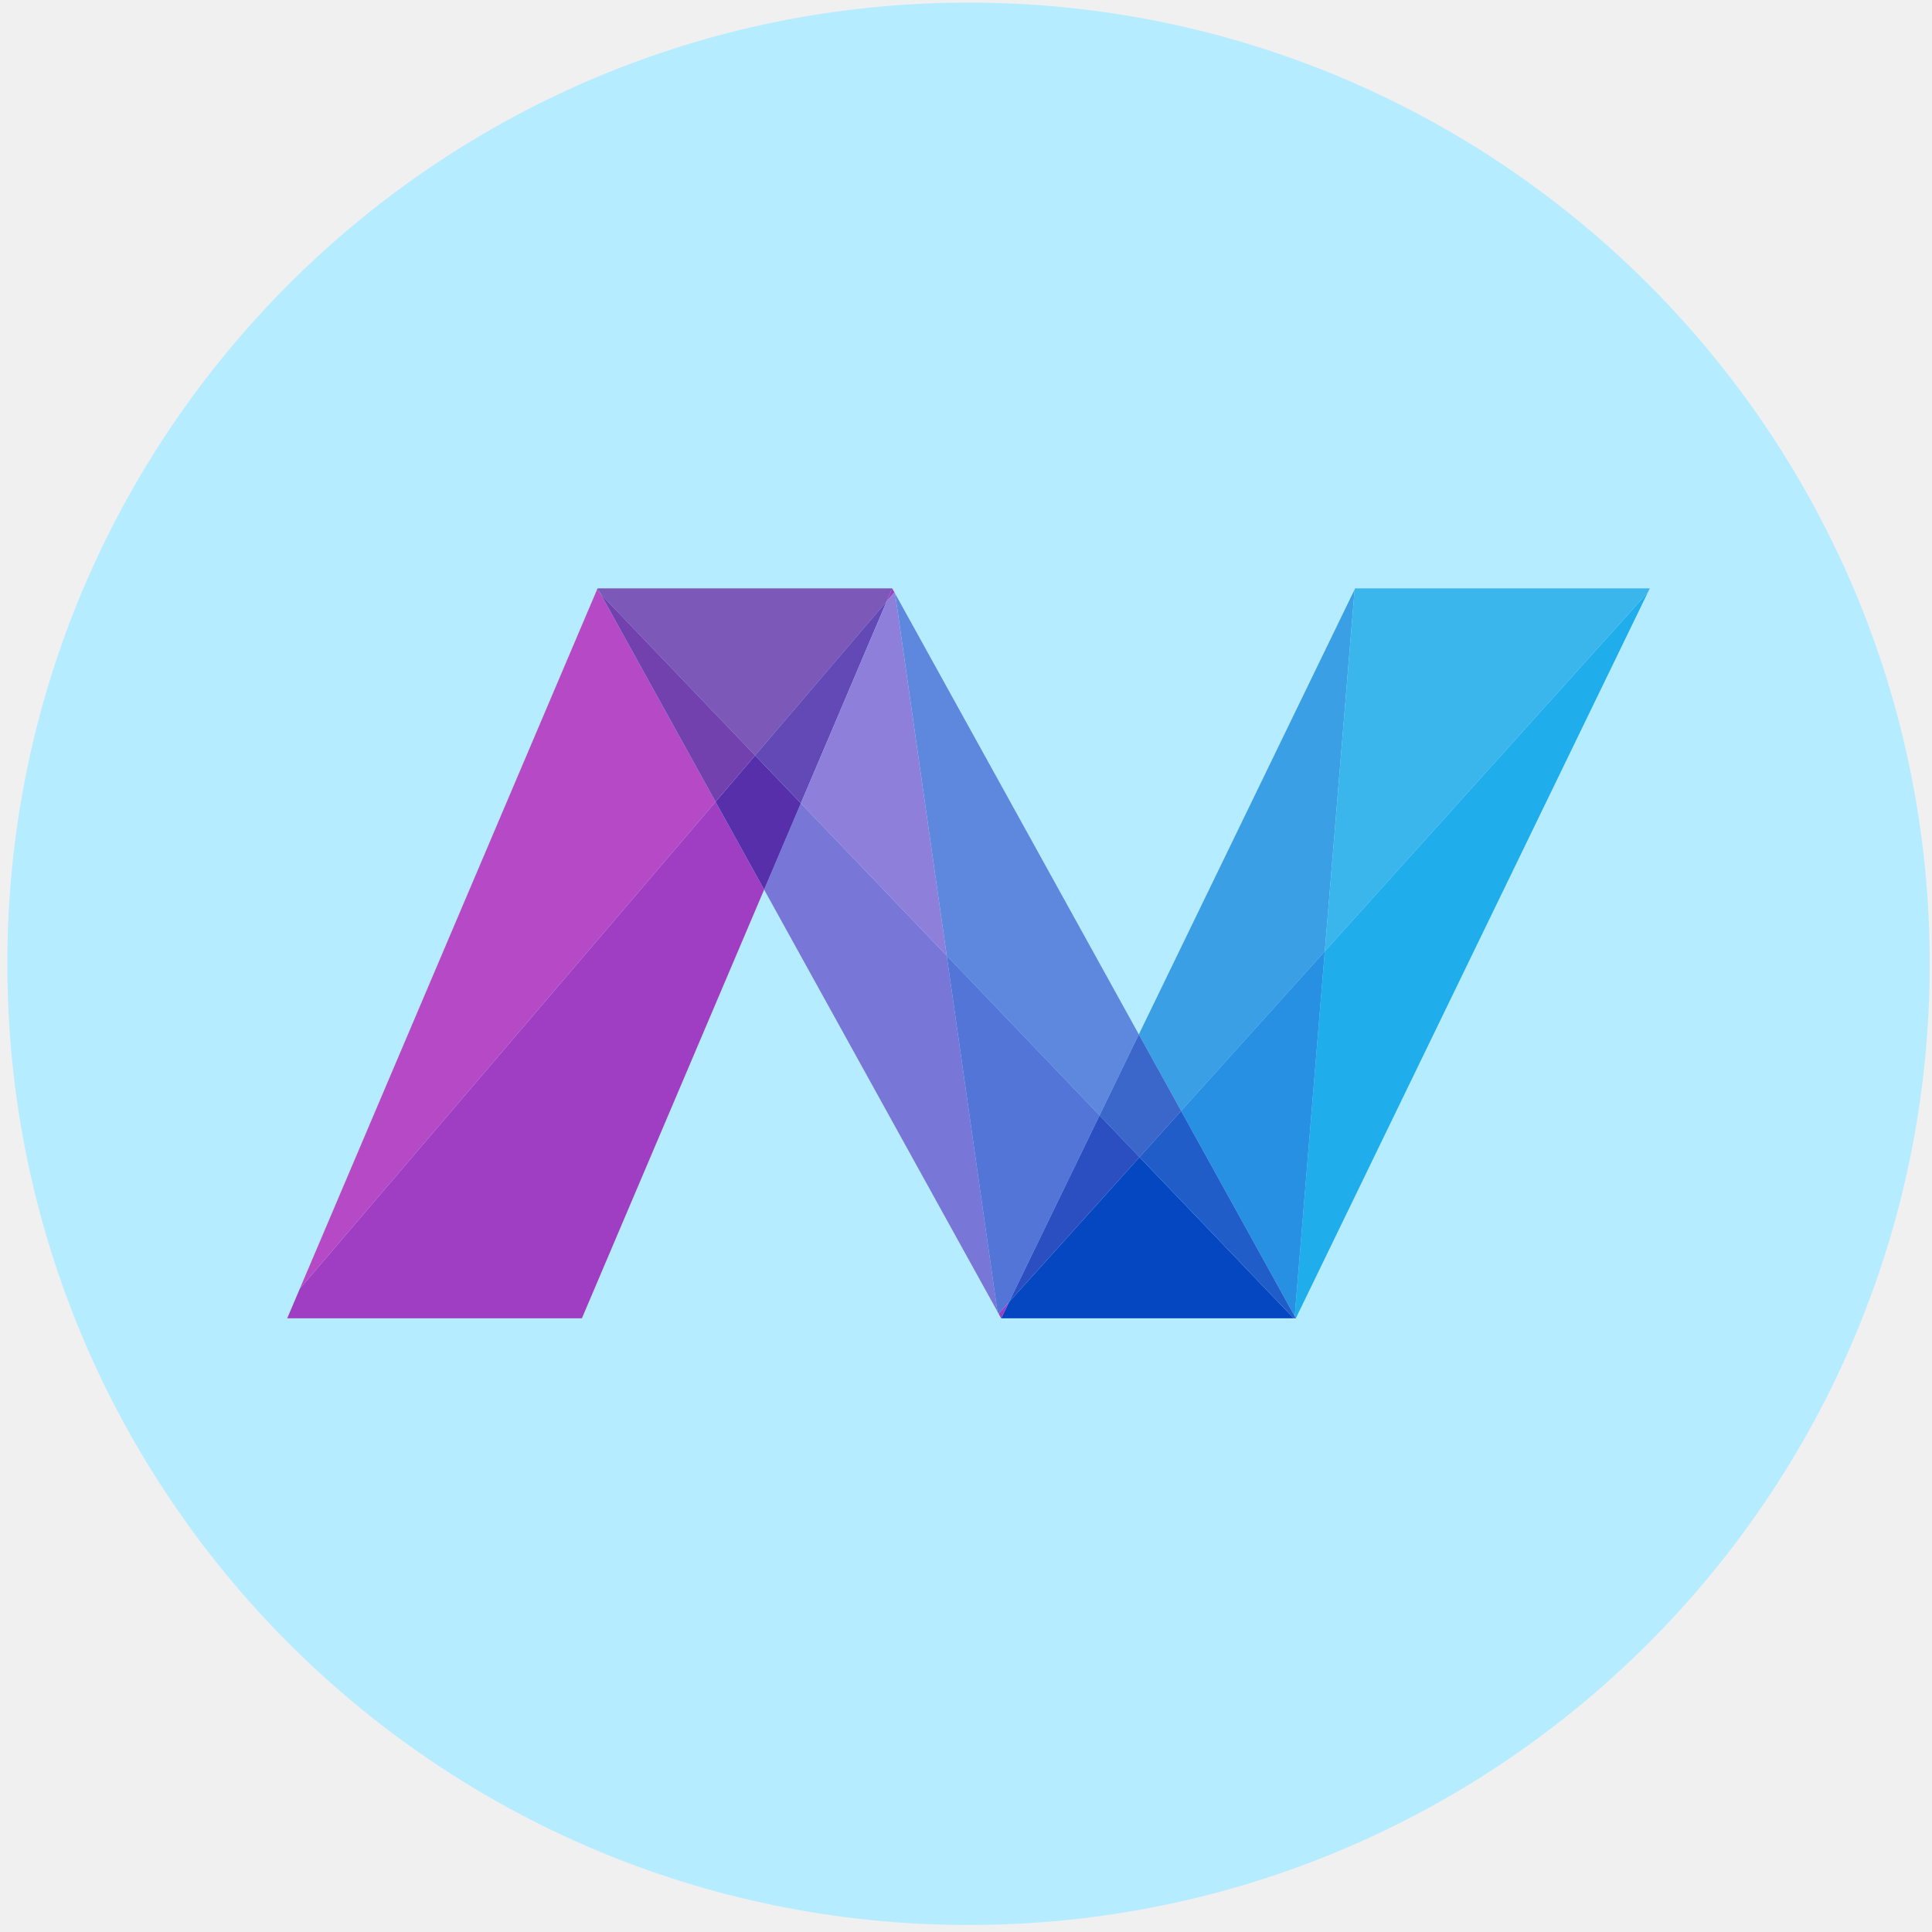
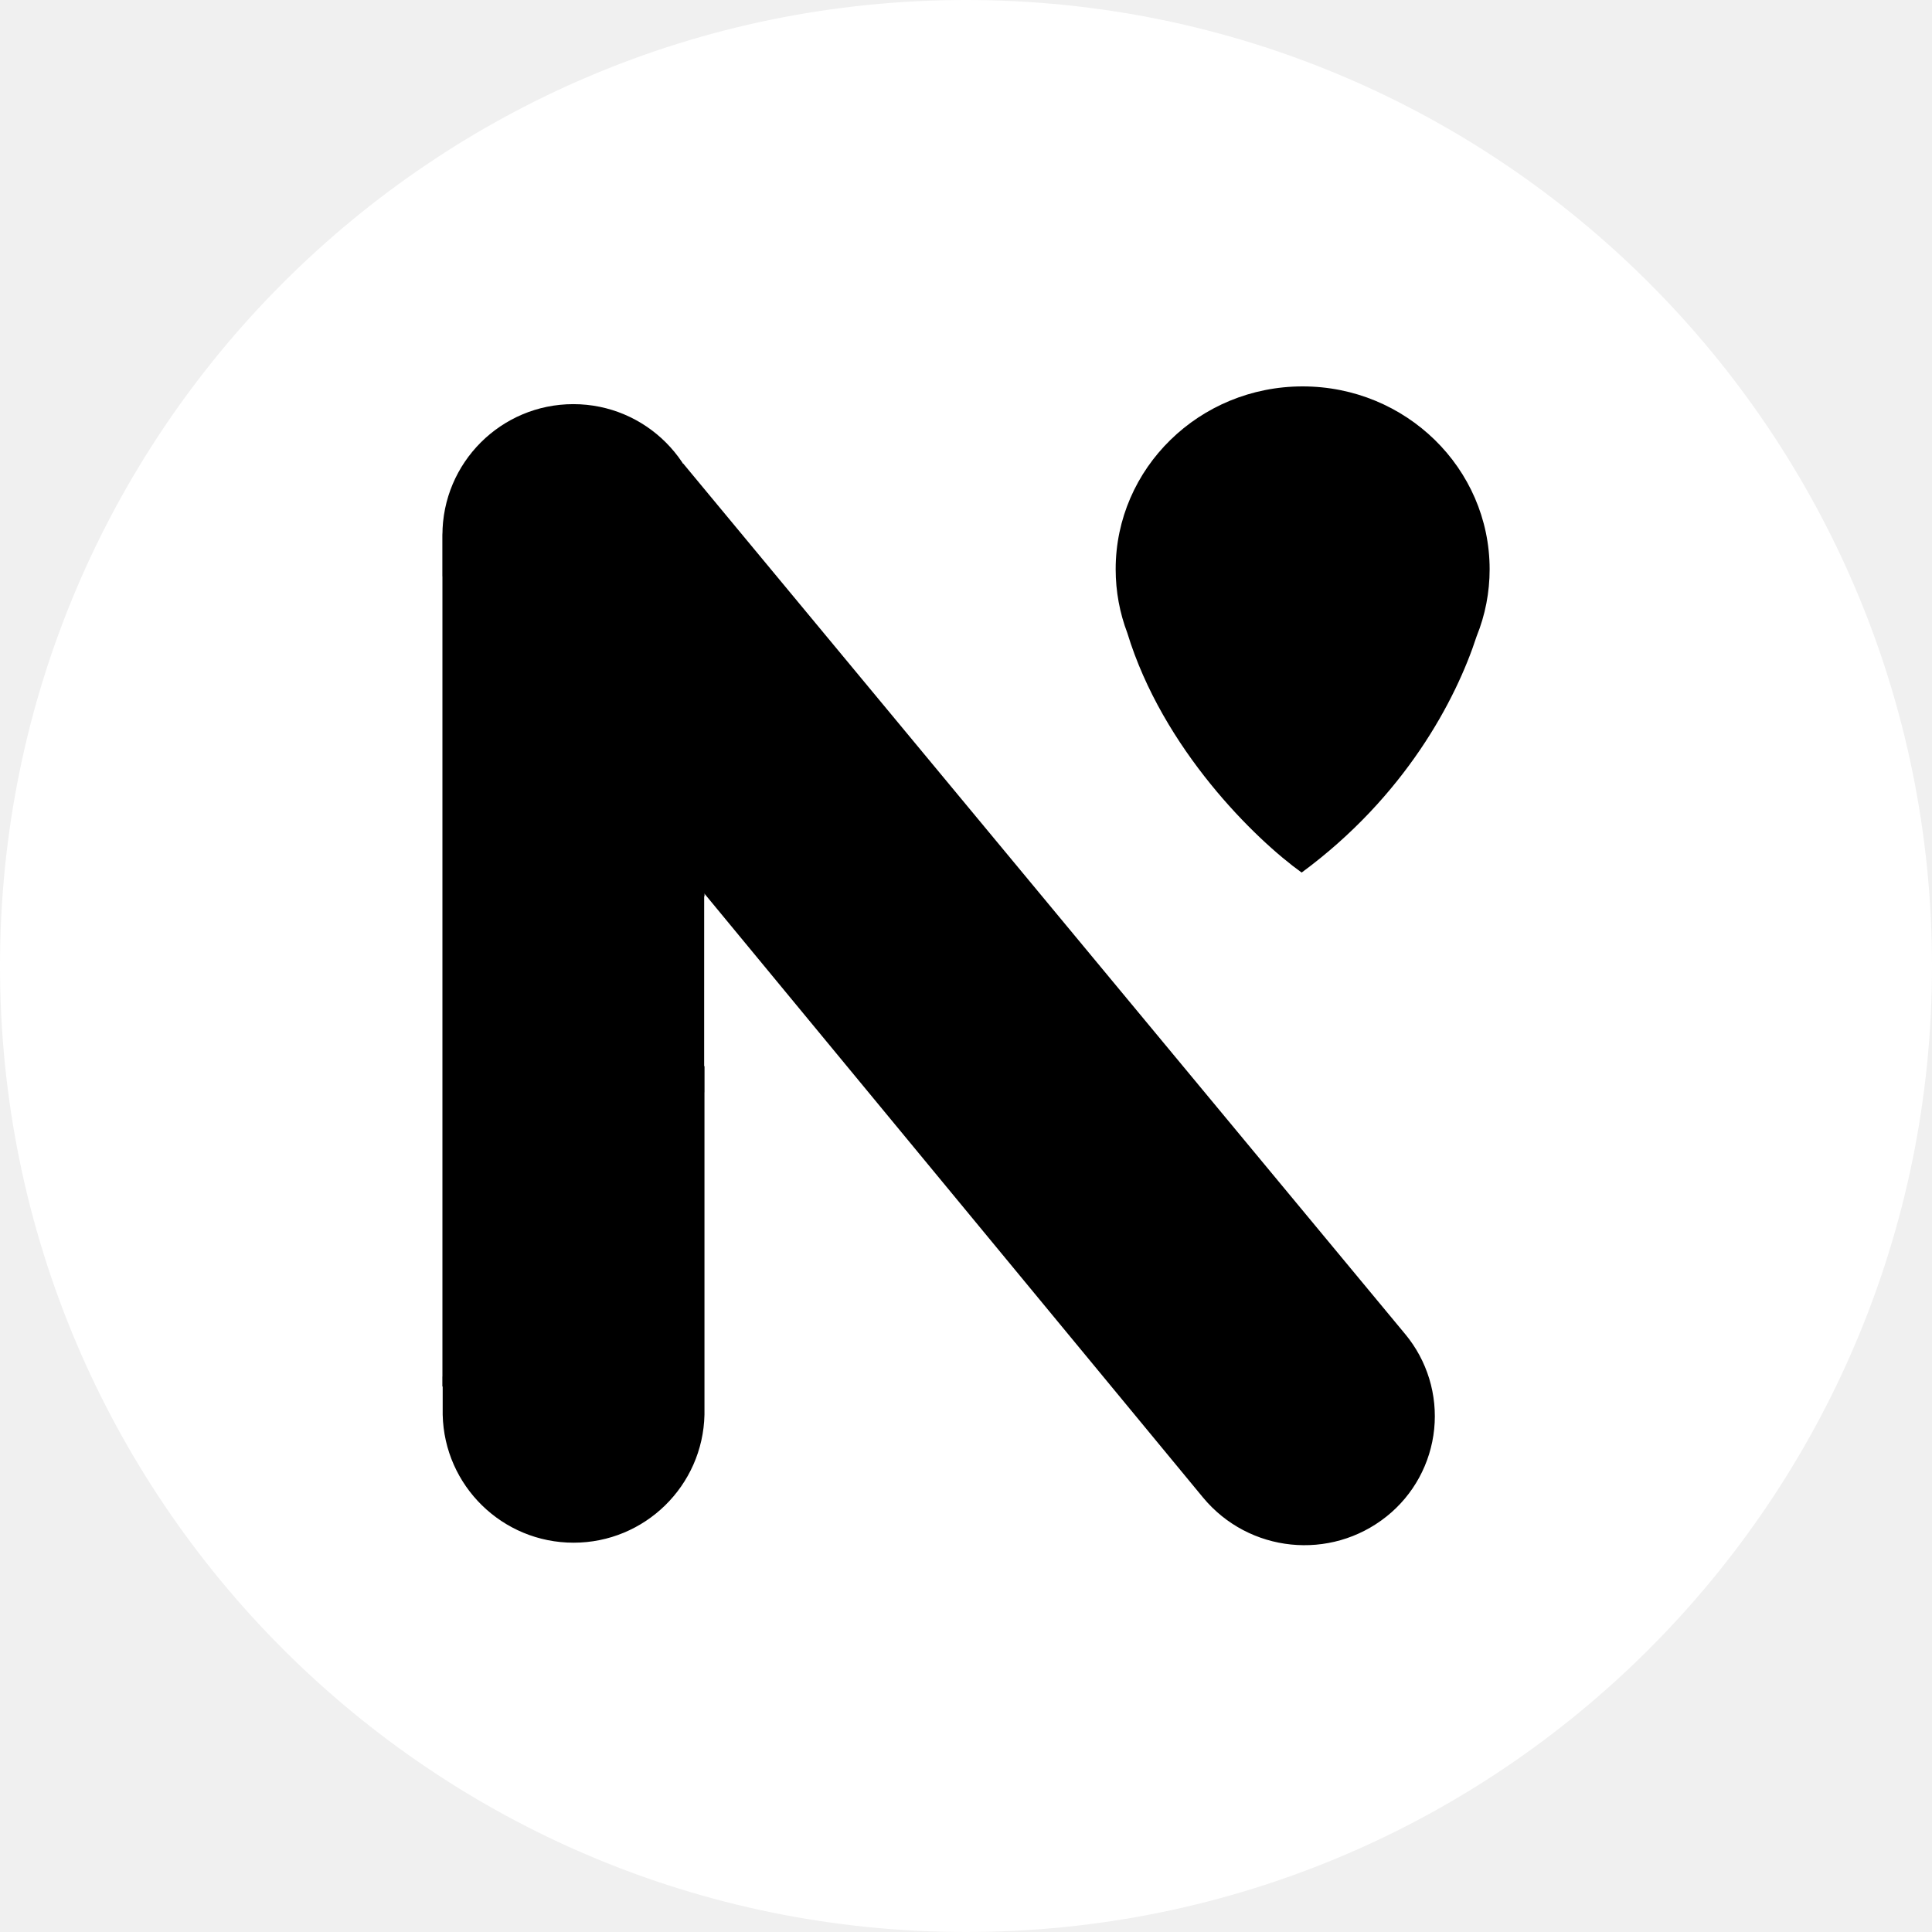
<svg xmlns="http://www.w3.org/2000/svg" version="1.1" width="1000" height="1000">
-   <style>
-     #light-icon {
-       display: inline;
-     }
-     #dark-icon {
-       display: none;
-     }
- 
-     @media (prefers-color-scheme: dark) {
-       #light-icon {
-         display: none;
-       }
-       #dark-icon {
-         display: inline;
-       }
-     }
-   </style>
-   <g id="light-icon">
-     <svg version="1.1" width="1000" height="1000">
-       <g>
-         <g transform="matrix(3.90625,0,0,3.90625,0,0)">
-           <svg version="1.1" width="256" height="256">
-             <svg t="1739097683600" class="icon" viewBox="0 0 1024 1024" version="1.1" p-id="1664" width="256" height="256">
-               <path d="M1022.788 510.828c0 281.361-228.087 509.453-509.453 509.453s-509.453-228.092-509.453-509.453c0-281.371 228.087-509.453 509.453-509.453s509.453 228.082 509.453 509.453" fill="#B6ECFF" p-id="1665" />
-               <path d="M405.005 471.519l-96.592 227.216H152.23l6.659-15.666 220.369-258.114zM316.727 311.836l1.702 3.087-2.089-2.18z" fill="#A03EC3" p-id="1666" />
-               <path d="M717.982 312.407l-15.819 191.824-76.138 84.569-22.416-40.542z" fill="#3B9FE6" p-id="1667" />
-               <path d="M873.345 314.083l-186.531 384.647-0.601-1.08 15.946-193.419z" fill="#20ADEC" p-id="1668" />
-               <path d="M686.212 697.65l0.596 1.08h-0.688z" fill="#A03EC3" p-id="1669" />
-               <path d="M874.43 311.836l-1.09 2.242-171.176 190.158 15.819-191.829 0.005-0.015 0.27-0.55z" fill="#3AB6ED" p-id="1670" />
-               <path d="M472.894 311.836l-2.919 6.873L400.226 400.399 318.428 314.923l-1.707-3.082z" fill="#7C58B8" p-id="1671" />
-               <path d="M474.046 313.935l-4.076 4.774 2.919-6.867z" fill="#A03EC3" p-id="1672" />
-               <path d="M603.61 548.258l-20.816 42.926-81.003-84.651-27.358-191.921z" fill="#5E88DE" p-id="1673" />
-               <path d="M528.674 695.184L405.005 471.519l19.461-45.779 77.32 80.794z" fill="#7876D7" p-id="1674" />
-               <path d="M685.713 698.73h-155.077l4.167-8.589 69.163-76.825z" fill="#0447C1" p-id="1675" />
-               <path d="M529.281 696.279l5.522-6.134-4.162 8.584z" fill="#A03EC3" p-id="1676" />
-               <path d="M626.026 588.8l-22.059 24.515-21.173-22.131 20.816-42.926z" fill="#3C67CA" p-id="1677" />
-               <path d="M686.809 698.73h-0.688l0.092-1.08z" fill="#A03EC3" p-id="1678" />
-               <path d="M379.262 424.955L158.898 683.069l157.441-370.326 2.089 2.18z" fill="#B64AC6" p-id="1679" />
-               <path d="M424.471 425.739l-19.461 45.774-25.748-46.559 20.969-24.556z" fill="#572FAA" p-id="1680" />
-               <path d="M400.226 400.399l-20.964 24.556-60.829-110.027z" fill="#7241AE" p-id="1681" />
-               <path d="M469.97 318.703l-45.499 107.036-24.24-25.345z" fill="#6249B6" p-id="1682" />
-               <path d="M501.785 506.534L424.471 425.745l45.504-107.036 4.076-4.774 0.372 0.662v0.015z" fill="#8E7FDA" p-id="1683" />
-               <path d="M702.163 504.231l-15.951 193.419-60.187-108.85z" fill="#2890E2" p-id="1684" />
-               <path d="M582.794 591.184l-47.99 98.956-5.522 6.139-0.611-1.095-26.884-188.65z" fill="#5375D8" p-id="1685" />
-               <path d="M603.966 613.315l-69.163 76.825 47.99-98.956z" fill="#2B4FC0" p-id="1686" />
-               <path d="M686.212 697.65l-0.092 1.08h-0.408l-81.747-85.42 22.059-24.505z" fill="#205DC9" p-id="1687" />
-             </svg>
-           </svg>
-         </g>
-       </g>
-     </svg>
+   <g clip-path="url(#SvgjsClipPath1074)">
+     <rect width="1000" height="1000" fill="#ffffff" />
+     <g transform="matrix(33.33333,0,0,33.33333,100,100)">
+       <svg version="1.1" width="24" height="24">
+         <svg width="24" height="24" viewBox="0 0 24 24">
+           <path fill="#000" d="M7.934 13.961L3.87 18.533V5.308a2.032 2.032 0 1 1 4.065 0z" />
+           <path fill="#000" d="m7.788 10.694l-.18-6.497l11.211 13.518a1.993 1.993 0 0 1-.288 2.832a2.045 2.045 0 0 1-2.85-.293zm-3.914 7.682l4.065-4.825v5.416a2.033 2.033 0 0 1-4.065 0z" />
+           <path fill="#000" d="m3.874 5.949l4.065 4.972V5.308a2.033 2.033 0 0 0-4.065 0zm16.055.931c.134-.33.202-.684.202-1.041C20.13 4.27 18.83 3 17.227 3s-2.903 1.27-2.903 2.839c0 .348.064.682.181.99c.55 1.803 1.989 3.205 2.707 3.72c1.602-1.18 2.396-2.68 2.717-3.669" />
+           <path fill="#000" d="M17.228 7.065a1.162 1.162 0 1 0 0-2.323a1.162 1.162 0 0 0 0 2.323" />
+         </svg>
+       </svg>
+     </g>
  </g>
-   <g id="dark-icon">
-     <svg version="1.1" width="1000" height="1000">
-       <g clip-path="url(#SvgjsClipPath1024)">
-         <rect width="1000" height="1000" fill="#ffffff" />
-         <g transform="matrix(3.125,0,0,3.125,100,100)">
-           <svg version="1.1" width="256" height="256">
-             <svg t="1739097683600" class="icon" viewBox="0 0 1024 1024" version="1.1" p-id="1664" width="256" height="256">
-               <path d="M1022.788 510.828c0 281.361-228.087 509.453-509.453 509.453s-509.453-228.092-509.453-509.453c0-281.371 228.087-509.453 509.453-509.453s509.453 228.082 509.453 509.453" fill="#B6ECFF" p-id="1665" />
-               <path d="M405.005 471.519l-96.592 227.216H152.23l6.659-15.666 220.369-258.114zM316.727 311.836l1.702 3.087-2.089-2.18z" fill="#A03EC3" p-id="1666" />
-               <path d="M717.982 312.407l-15.819 191.824-76.138 84.569-22.416-40.542z" fill="#3B9FE6" p-id="1667" />
-               <path d="M873.345 314.083l-186.531 384.647-0.601-1.08 15.946-193.419z" fill="#20ADEC" p-id="1668" />
-               <path d="M686.212 697.65l0.596 1.08h-0.688z" fill="#A03EC3" p-id="1669" />
-               <path d="M874.43 311.836l-1.09 2.242-171.176 190.158 15.819-191.829 0.005-0.015 0.27-0.55z" fill="#3AB6ED" p-id="1670" />
-               <path d="M472.894 311.836l-2.919 6.873L400.226 400.399 318.428 314.923l-1.707-3.082z" fill="#7C58B8" p-id="1671" />
-               <path d="M474.046 313.935l-4.076 4.774 2.919-6.867z" fill="#A03EC3" p-id="1672" />
-               <path d="M603.61 548.258l-20.816 42.926-81.003-84.651-27.358-191.921z" fill="#5E88DE" p-id="1673" />
-               <path d="M528.674 695.184L405.005 471.519l19.461-45.779 77.32 80.794z" fill="#7876D7" p-id="1674" />
-               <path d="M685.713 698.73h-155.077l4.167-8.589 69.163-76.825z" fill="#0447C1" p-id="1675" />
-               <path d="M529.281 696.279l5.522-6.134-4.162 8.584z" fill="#A03EC3" p-id="1676" />
-               <path d="M626.026 588.8l-22.059 24.515-21.173-22.131 20.816-42.926z" fill="#3C67CA" p-id="1677" />
-               <path d="M686.809 698.73h-0.688l0.092-1.08z" fill="#A03EC3" p-id="1678" />
-               <path d="M379.262 424.955L158.898 683.069l157.441-370.326 2.089 2.18z" fill="#B64AC6" p-id="1679" />
-               <path d="M424.471 425.739l-19.461 45.774-25.748-46.559 20.969-24.556z" fill="#572FAA" p-id="1680" />
-               <path d="M400.226 400.399l-20.964 24.556-60.829-110.027z" fill="#7241AE" p-id="1681" />
-               <path d="M469.97 318.703l-45.499 107.036-24.24-25.345z" fill="#6249B6" p-id="1682" />
-               <path d="M501.785 506.534L424.471 425.745l45.504-107.036 4.076-4.774 0.372 0.662v0.015z" fill="#8E7FDA" p-id="1683" />
-               <path d="M702.163 504.231l-15.951 193.419-60.187-108.85z" fill="#2890E2" p-id="1684" />
-               <path d="M582.794 591.184l-47.99 98.956-5.522 6.139-0.611-1.095-26.884-188.65z" fill="#5375D8" p-id="1685" />
-               <path d="M603.966 613.315l-69.163 76.825 47.99-98.956z" fill="#2B4FC0" p-id="1686" />
-               <path d="M686.212 697.65l-0.092 1.08h-0.408l-81.747-85.42 22.059-24.505z" fill="#205DC9" p-id="1687" />
-             </svg>
-           </svg>
-         </g>
-       </g>
-       <defs>
-         <clipPath id="SvgjsClipPath1024">
-           <rect width="1000" height="1000" x="0" y="0" rx="250" ry="250" />
-         </clipPath>
-       </defs>
-     </svg>
-   </g>
+   <defs>
+     <clipPath id="SvgjsClipPath1074">
+       <rect width="1000" height="1000" x="0" y="0" rx="500" ry="500" />
+     </clipPath>
+   </defs>
</svg>
